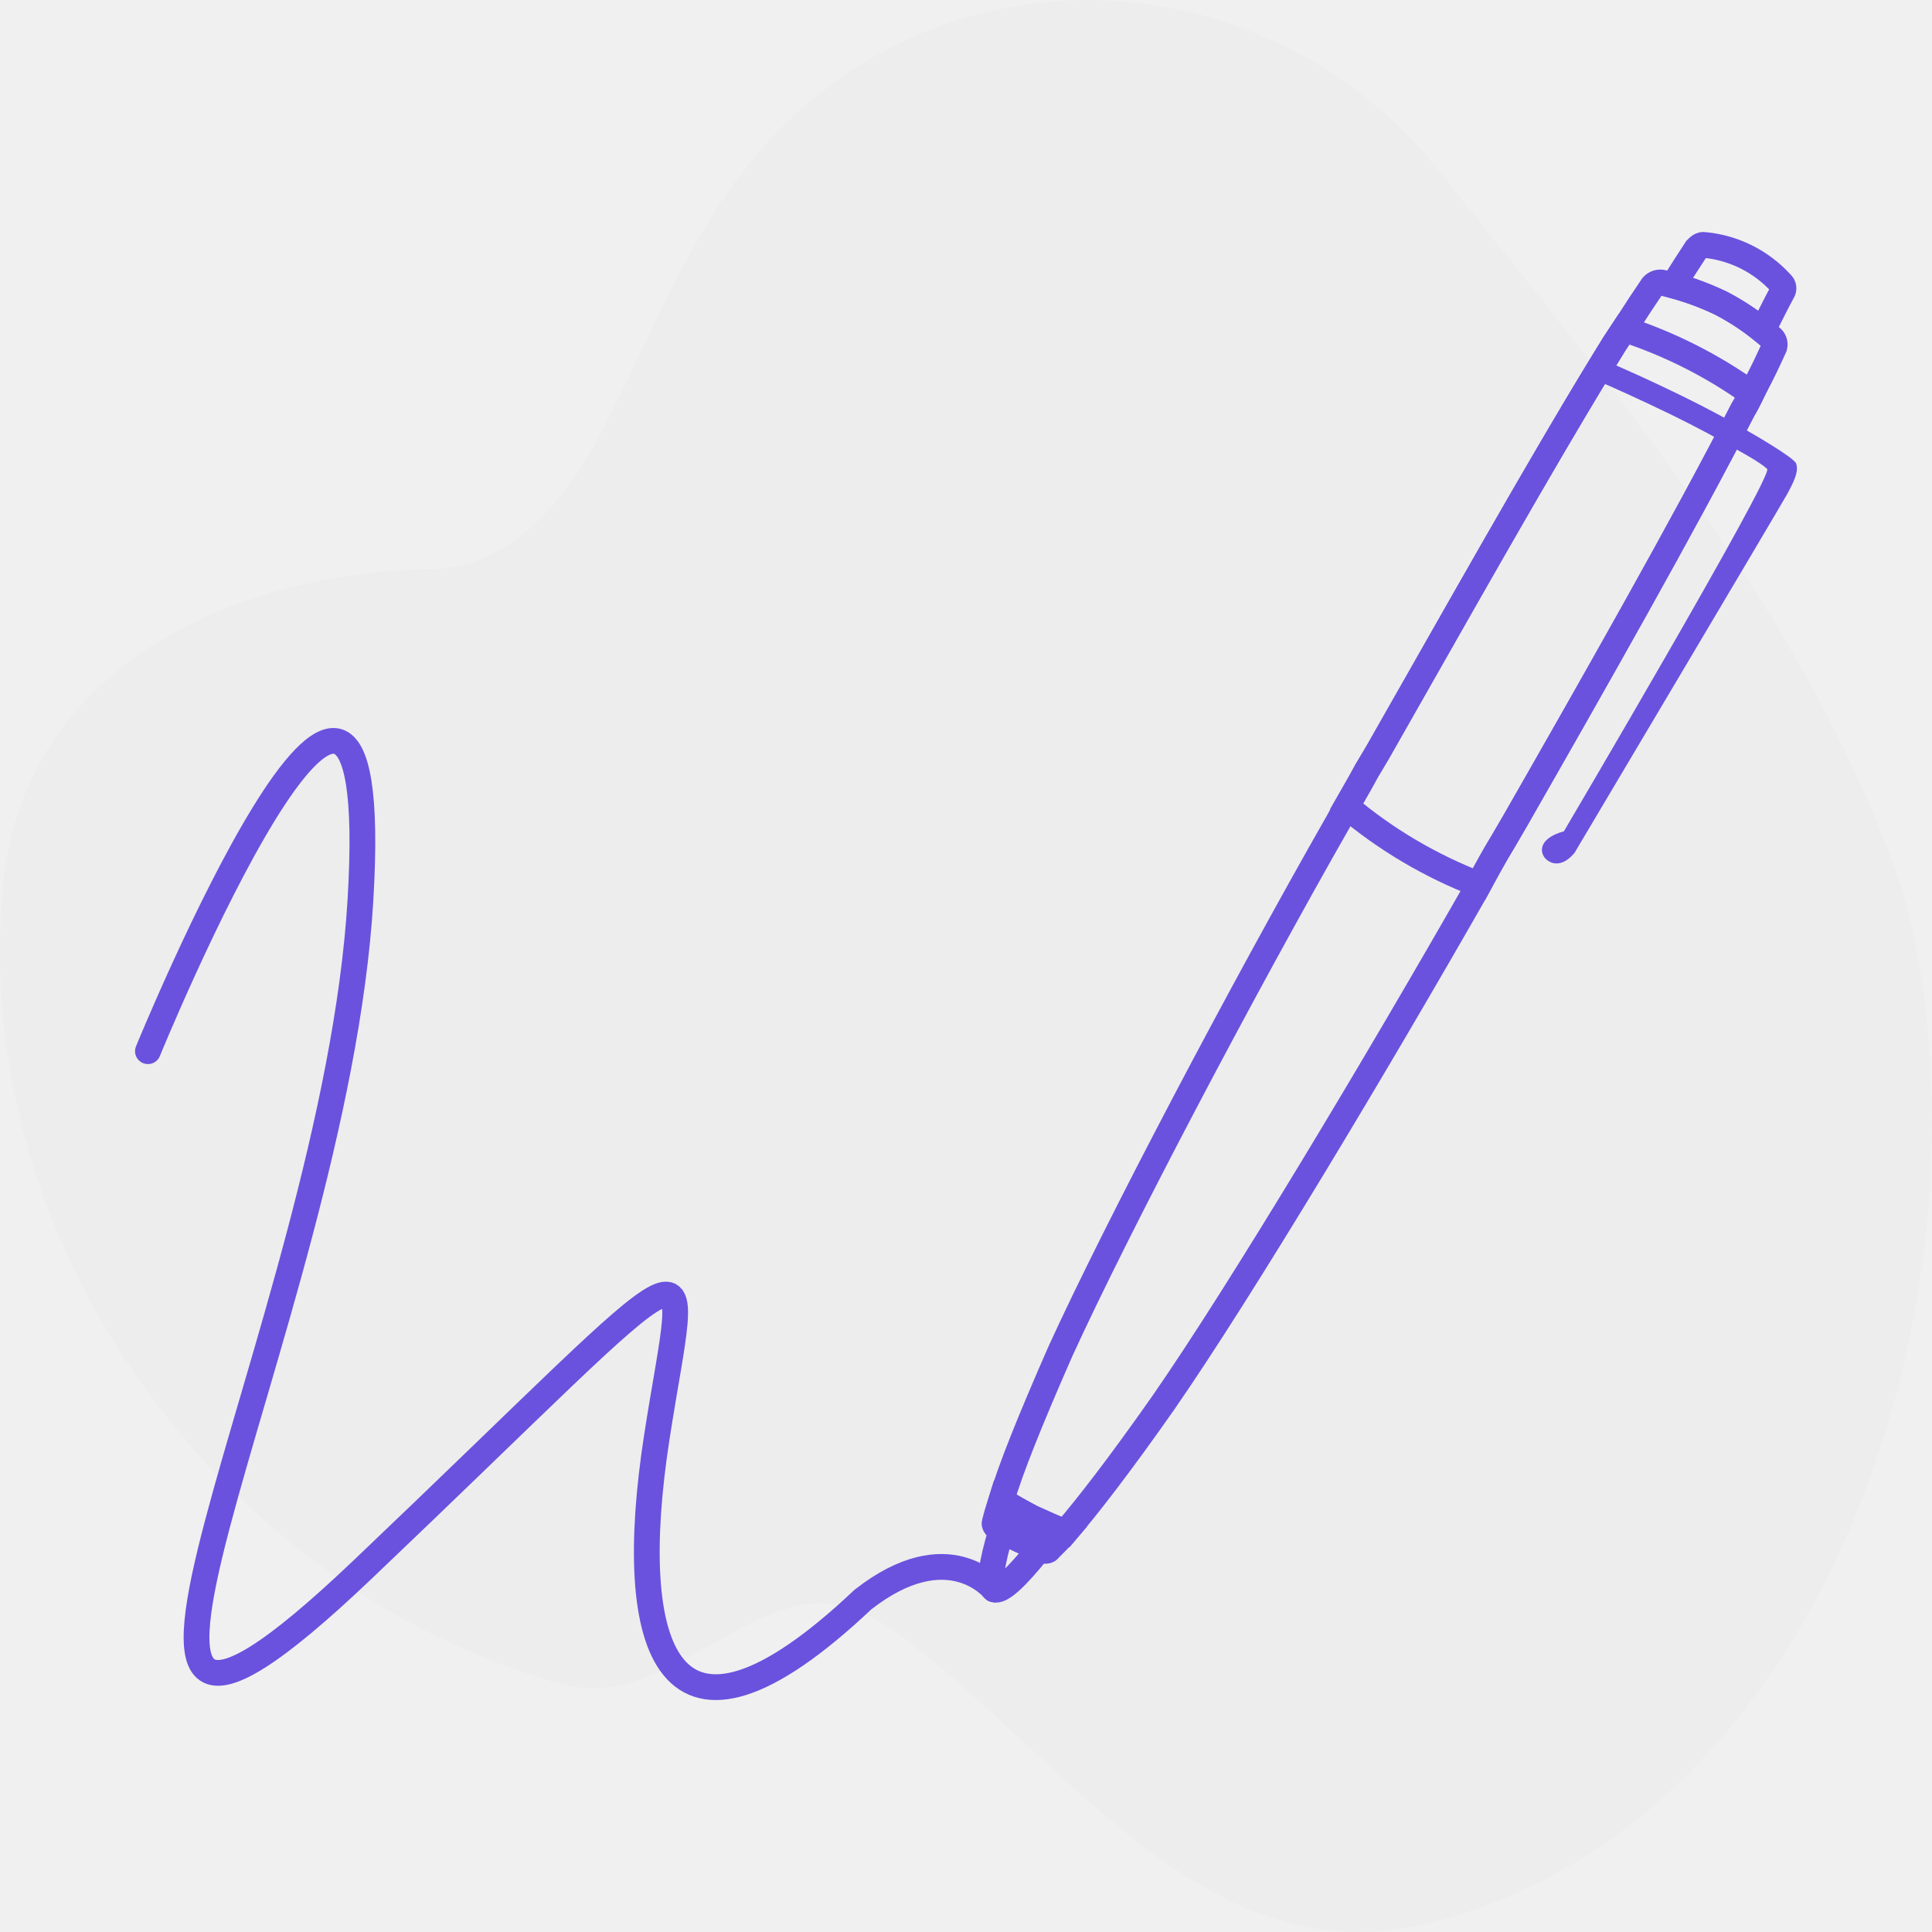
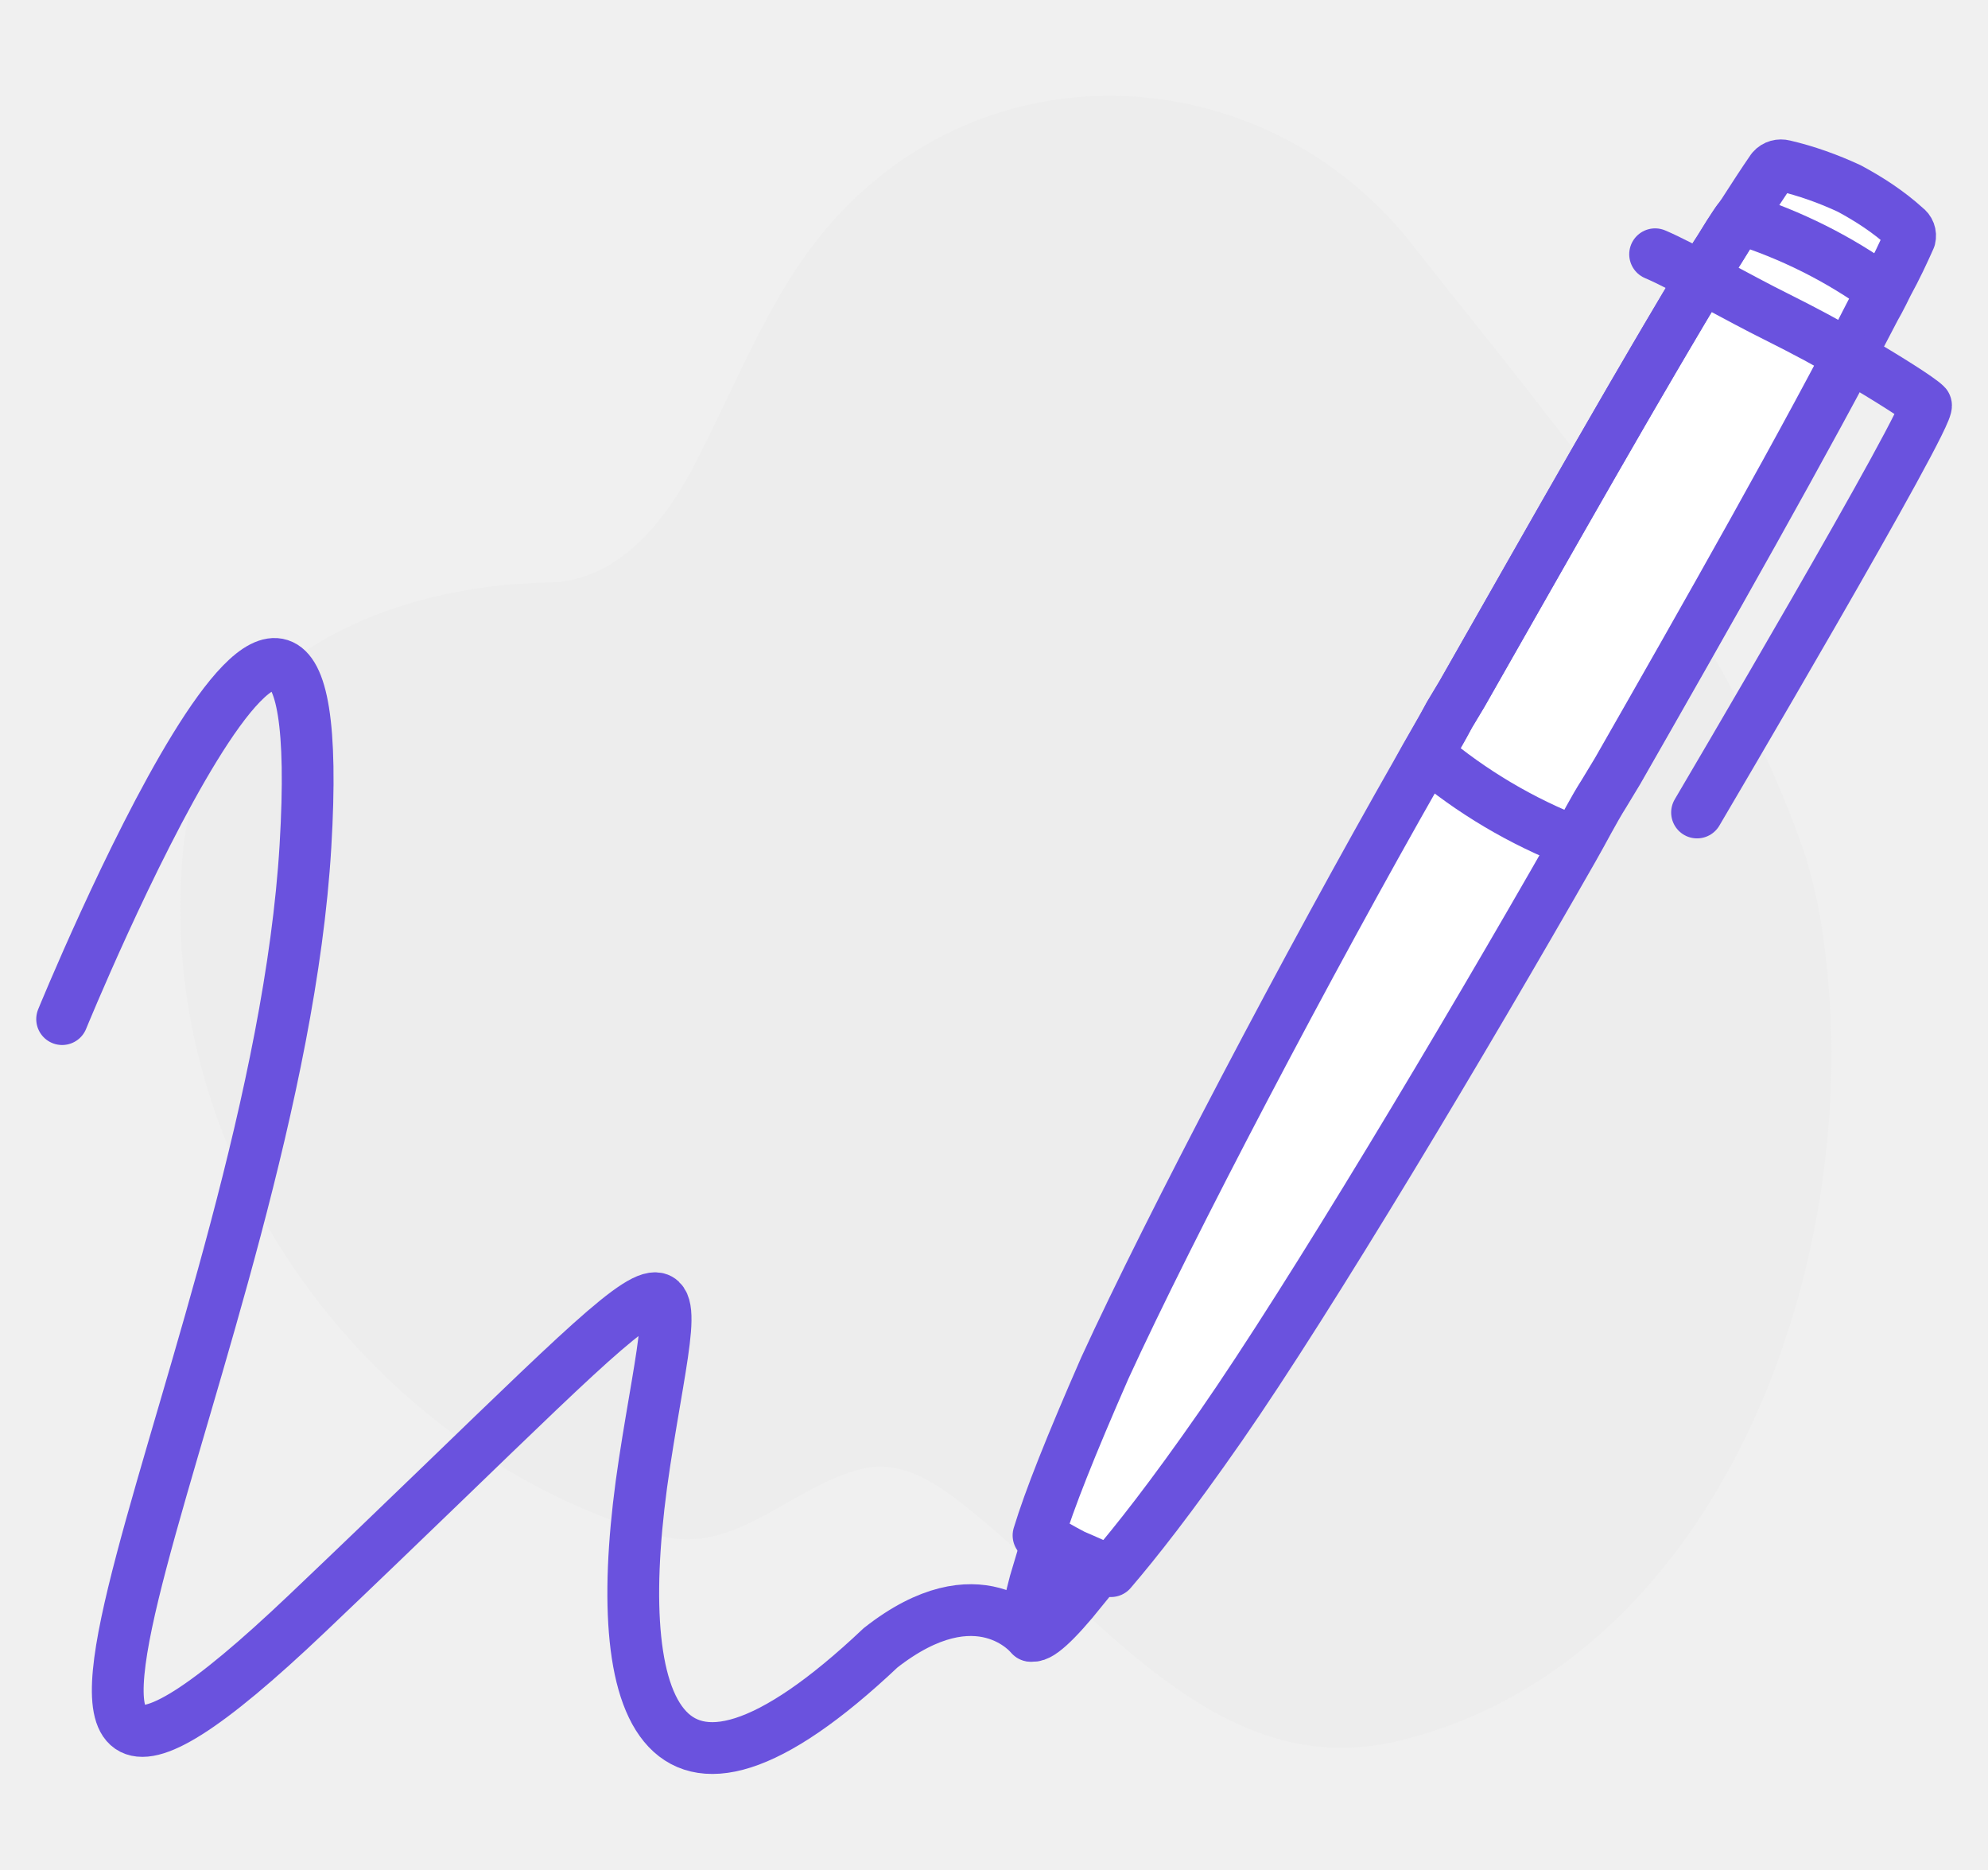
- <svg xmlns="http://www.w3.org/2000/svg" viewBox="0 0 600 600">
-   <defs>
-     <style>.cls-1{opacity:0.7;}.cls-2{fill:#ededed;}.cls-3,.cls-5{fill:none;stroke:#6a52de;stroke-miterlimit:10;stroke-width:8px;}.cls-4{fill:#6a52de;}.cls-5{stroke-linecap:round;}</style>
-   </defs>
-   <g id="Housemates">
-     <path class="cls-2" d="M597.44,308.78c15.31,115.45-38.29,260.07-154.12,288.59-67,16.29-109.12-46.85-159.86-86.57-10.53-8.15-22-15.28-35.42-12.22-25.84,6.11-45.95,31.57-73.71,24.44C71.91,494.5-10.41,389.6,1.07,273.49c7.66-69.26,75.63-95.74,132.1-96.76,23.93,0,41.16-19.35,52.65-40.74C204,101.37,216.45,64.7,244.21,38.22c59.35-58,154.12-47.87,203.9,16.3C503.63,124.79,562,192,590.75,276.38A217.51,217.51,0,0,1,597.44,308.78Z" />
-     <path class="cls-3" d="M501.34,106.83c1.36-2.1,3.87-5.85,3.87-5.85,2.83-4.43,5.44-8.41,8-12.16a3.21,3.21,0,0,1,3.24-1,87.22,87.22,0,0,1,18,6.29,78.25,78.25,0,0,1,15.55,10.64,2.74,2.74,0,0,1,1.06,2.94c-1.75,3.83-3.7,8.11-6.2,12.69,0,0-2.06,4.5-3.52,6.83-18.33,35.75-46.84,85.91-70.68,127.58l-3.64,6.24c-3.13,5.1-5.94,10.36-8.53,15.16-30.08,52.72-72.63,124-97.28,159.55-13.75,19.59-23.45,32.05-30.32,40.08-3.08-1.14-6.72-2.8-10.37-4.46-3.54-1.89-6.74-3.63-9.52-5.44,2.89-9.85,8.72-24.35,18.26-46.13,17.81-39,56.49-112.28,86.56-165,2.7-5,5.83-10.14,8.64-15.39l3.44-5.78C451.75,191.76,480,141.22,501.34,106.83Z" />
-     <path class="cls-3" d="M501.34,106.83q-1.8,2.91-3.65,5.94c-20.82,34.1-47.29,81.34-69.88,120.89l-3.44,5.78c-2,3.74-4.16,7.41-6.21,11a144.38,144.38,0,0,0,41.06,24.25c2.36-4.39,4.9-9.07,7.71-13.65l3.64-6.24c23.84-41.67,52.35-91.83,70.68-127.58.87-1.38,1.94-3.52,2.68-5a145.22,145.22,0,0,0-39.55-20C503.53,103.51,502.2,105.5,501.34,106.83Z" />
-     <path class="cls-3" d="M553.16,88A36.85,36.85,0,0,0,529.4,76.08c-1.1-.23-1.84.52-2.59,1.27-2.28,3.47-4.72,7.29-7.25,11.3a84.37,84.37,0,0,1,14.8,5.49,75.52,75.52,0,0,1,13,8.52c2.22-4.23,4.16-8.36,6.18-12A2,2,0,0,0,553.16,88Z" />
-     <path class="cls-3" d="M320.43,471.39c-3.53-1.89-6.74-3.63-9.51-5.44-.86,2.7-1.54,5-2,6.92-.22.48.24,1.27.92,1.59a79,79,0,0,0,6.95,3.75l7.17,3.27c.68.31,1.58.14,1.8-.34,1.43-1.46,3.31-3.22,5.07-5.29C327.72,474.71,324.08,473.05,320.43,471.39Z" />
-     <path class="cls-3" d="M330.88,475.75l.12-.13h0Z" />
-     <path class="cls-3" d="M316.76,478.21c-2-.9-3.86-2-5.75-3.07-3.21,10.79-4.07,17.15-2.3,18.46,2,.92,6.83-3.51,14.12-12.62Z" />
-     <path class="cls-4" d="M497.67,111.73c-1.84,0-4.74,5.4-3.85,5.54,7.38,3.1,15.88,7,25.08,11.45q12,5.88,21.22,11.33s6.67,3.59,8.69,5.6-63.12,112.51-63.12,112.51c-8.94,2.46-7.46,7.76-4.73,9.28a4.31,4.31,0,0,0,2.43.71c1.45,0,3.43-.67,5.6-3.3,0,0,63.39-106.68,66.06-111.45,2.87-5.22,3.39-7.44,2.8-9.34-.2-1.72-14.55-9.91-14.55-9.91-6.16-3.63-13.23-7.41-20.82-11.14-9.2-4.48-17.69-8.36-24.67-11.27Z" />
-     <path class="cls-5" d="M308.71,493.6s-14.11-17.67-40.77,3.2c-61.32,57.95-74,14.7-64-50.22s20-65.08-91.4,40.93-8.6-74-.6-208-66,46.95-66,46.95" />
+ <svg xmlns="http://www.w3.org/2000/svg" version="1.1" id="Layer_1" x="0px" y="0px" viewBox="0 0 384 361" style="enable-background:new 0 0 384 361;" xml:space="preserve">
+   <style type="text/css">
+ 	.st0{fill:#EDEDED;}
+ 	.st1{fill:#FFFFFF;stroke:#6A52DE;stroke-width:10;stroke-linejoin:round;stroke-miterlimit:10;}
+ 	.st2{fill:none;stroke:#6A52DE;stroke-width:10;stroke-miterlimit:10;}
+ 	.st3{fill:none;stroke:#6A52DE;stroke-width:10;stroke-linecap:round;stroke-miterlimit:10;}
+ </style>
+   <g>
+     <path class="st0" d="M352.4,182.7c8.1,61.4-20.4,138.3-81.9,153.4c-35.6,8.7-58-24.9-85-46c-5.6-4.3-11.7-8.1-18.8-6.5   c-13.7,3.2-24.4,16.8-39.2,13c-54.5-15.2-98.2-71-92.1-132.7c4-36.8,40.2-50.9,70.2-51.4c12.7,0,21.9-10.3,28-21.7   c9.7-18.4,16.3-37.9,31-52C196.2,8,246.5,13.3,273,47.5c29.5,37.4,60.6,73.1,75.8,118C350.5,171.1,351.7,176.8,352.4,182.7z" />
+     <path class="st1" d="M333.9,45.3c1-1.5,2.8-4.1,2.8-4.1c2-3.1,3.8-5.9,5.6-8.5c0.6-0.7,1.5-0.9,2.3-0.7c4.3,1,8.5,2.5,12.6,4.4   c3.9,2.1,7.6,4.5,10.9,7.5c0.7,0.5,1,1.3,0.8,2.1c-1.2,2.7-2.6,5.7-4.3,8.8c0,0-1.5,3.1-2.5,4.8c-13,25.1-32.9,60.1-49.6,89.3   l-2.6,4.3c-2.2,3.5-4.1,7.3-6,10.6c-21,36.8-50.8,86.7-68.1,111.6c-9.6,13.8-16.4,22.4-21.2,28c-2.2-0.8-4.7-2-7.3-3.1   c-2.5-1.3-4.7-2.6-6.7-3.8c2.1-6.9,6.1-17,12.8-32.3c12.5-27.3,39.5-78.6,60.5-115.4c1.9-3.5,4.1-7.1,6.1-10.8l2.4-4   C299.1,104.7,318.9,69.4,333.9,45.3z" />
+     <path class="st2" d="M333.9,45.3c-0.9,1.4-1.7,2.8-2.6,4.1c-14.5,23.9-33.1,56.9-48.9,84.6l-2.4,4c-1.4,2.7-2.9,5.2-4.3,7.7   c8.5,7.2,18.3,13,28.7,17c1.7-3,3.4-6.4,5.4-9.5l2.6-4.3c16.7-29.2,36.6-64.2,49.4-89.3c0.6-1,1.4-2.5,1.9-3.5   c-8.4-6.1-17.8-10.8-27.7-13.9C335.3,43,334.5,44.4,333.9,45.3z" />
+     <path class="st2" d="M214.6,303.5L214.6,303.5L214.6,303.5L214.6,303.5z" />
+     <path class="st2" d="M204.7,305.1c-1.4-0.6-2.7-1.4-4-2.2c-2.3,7.6-2.8,12-1.6,12.9c1.4,0.7,4.8-2.5,9.9-8.8L204.7,305.1z" />
+     <path class="st3" d="M319.7,49.1c5.2,2.2,16.8,8.8,23.3,12c5.6,2.8,10.5,5.4,14.8,8c6.5,3.8,12.9,7.8,14.2,9.1   c1.4,1.4-44.2,78.7-44.2,78.7" />
+     <path class="st3" d="M199.1,315.9c0,0-10-12.6-29,2.3c-43.7,41.3-52.7,10.5-45.6-35.8c7.1-46.2,14.2-46.3-65.1,29.1   s-6.1-52.7-0.4-148.1s-47,33.4-47,33.4" />
  </g>
</svg>
